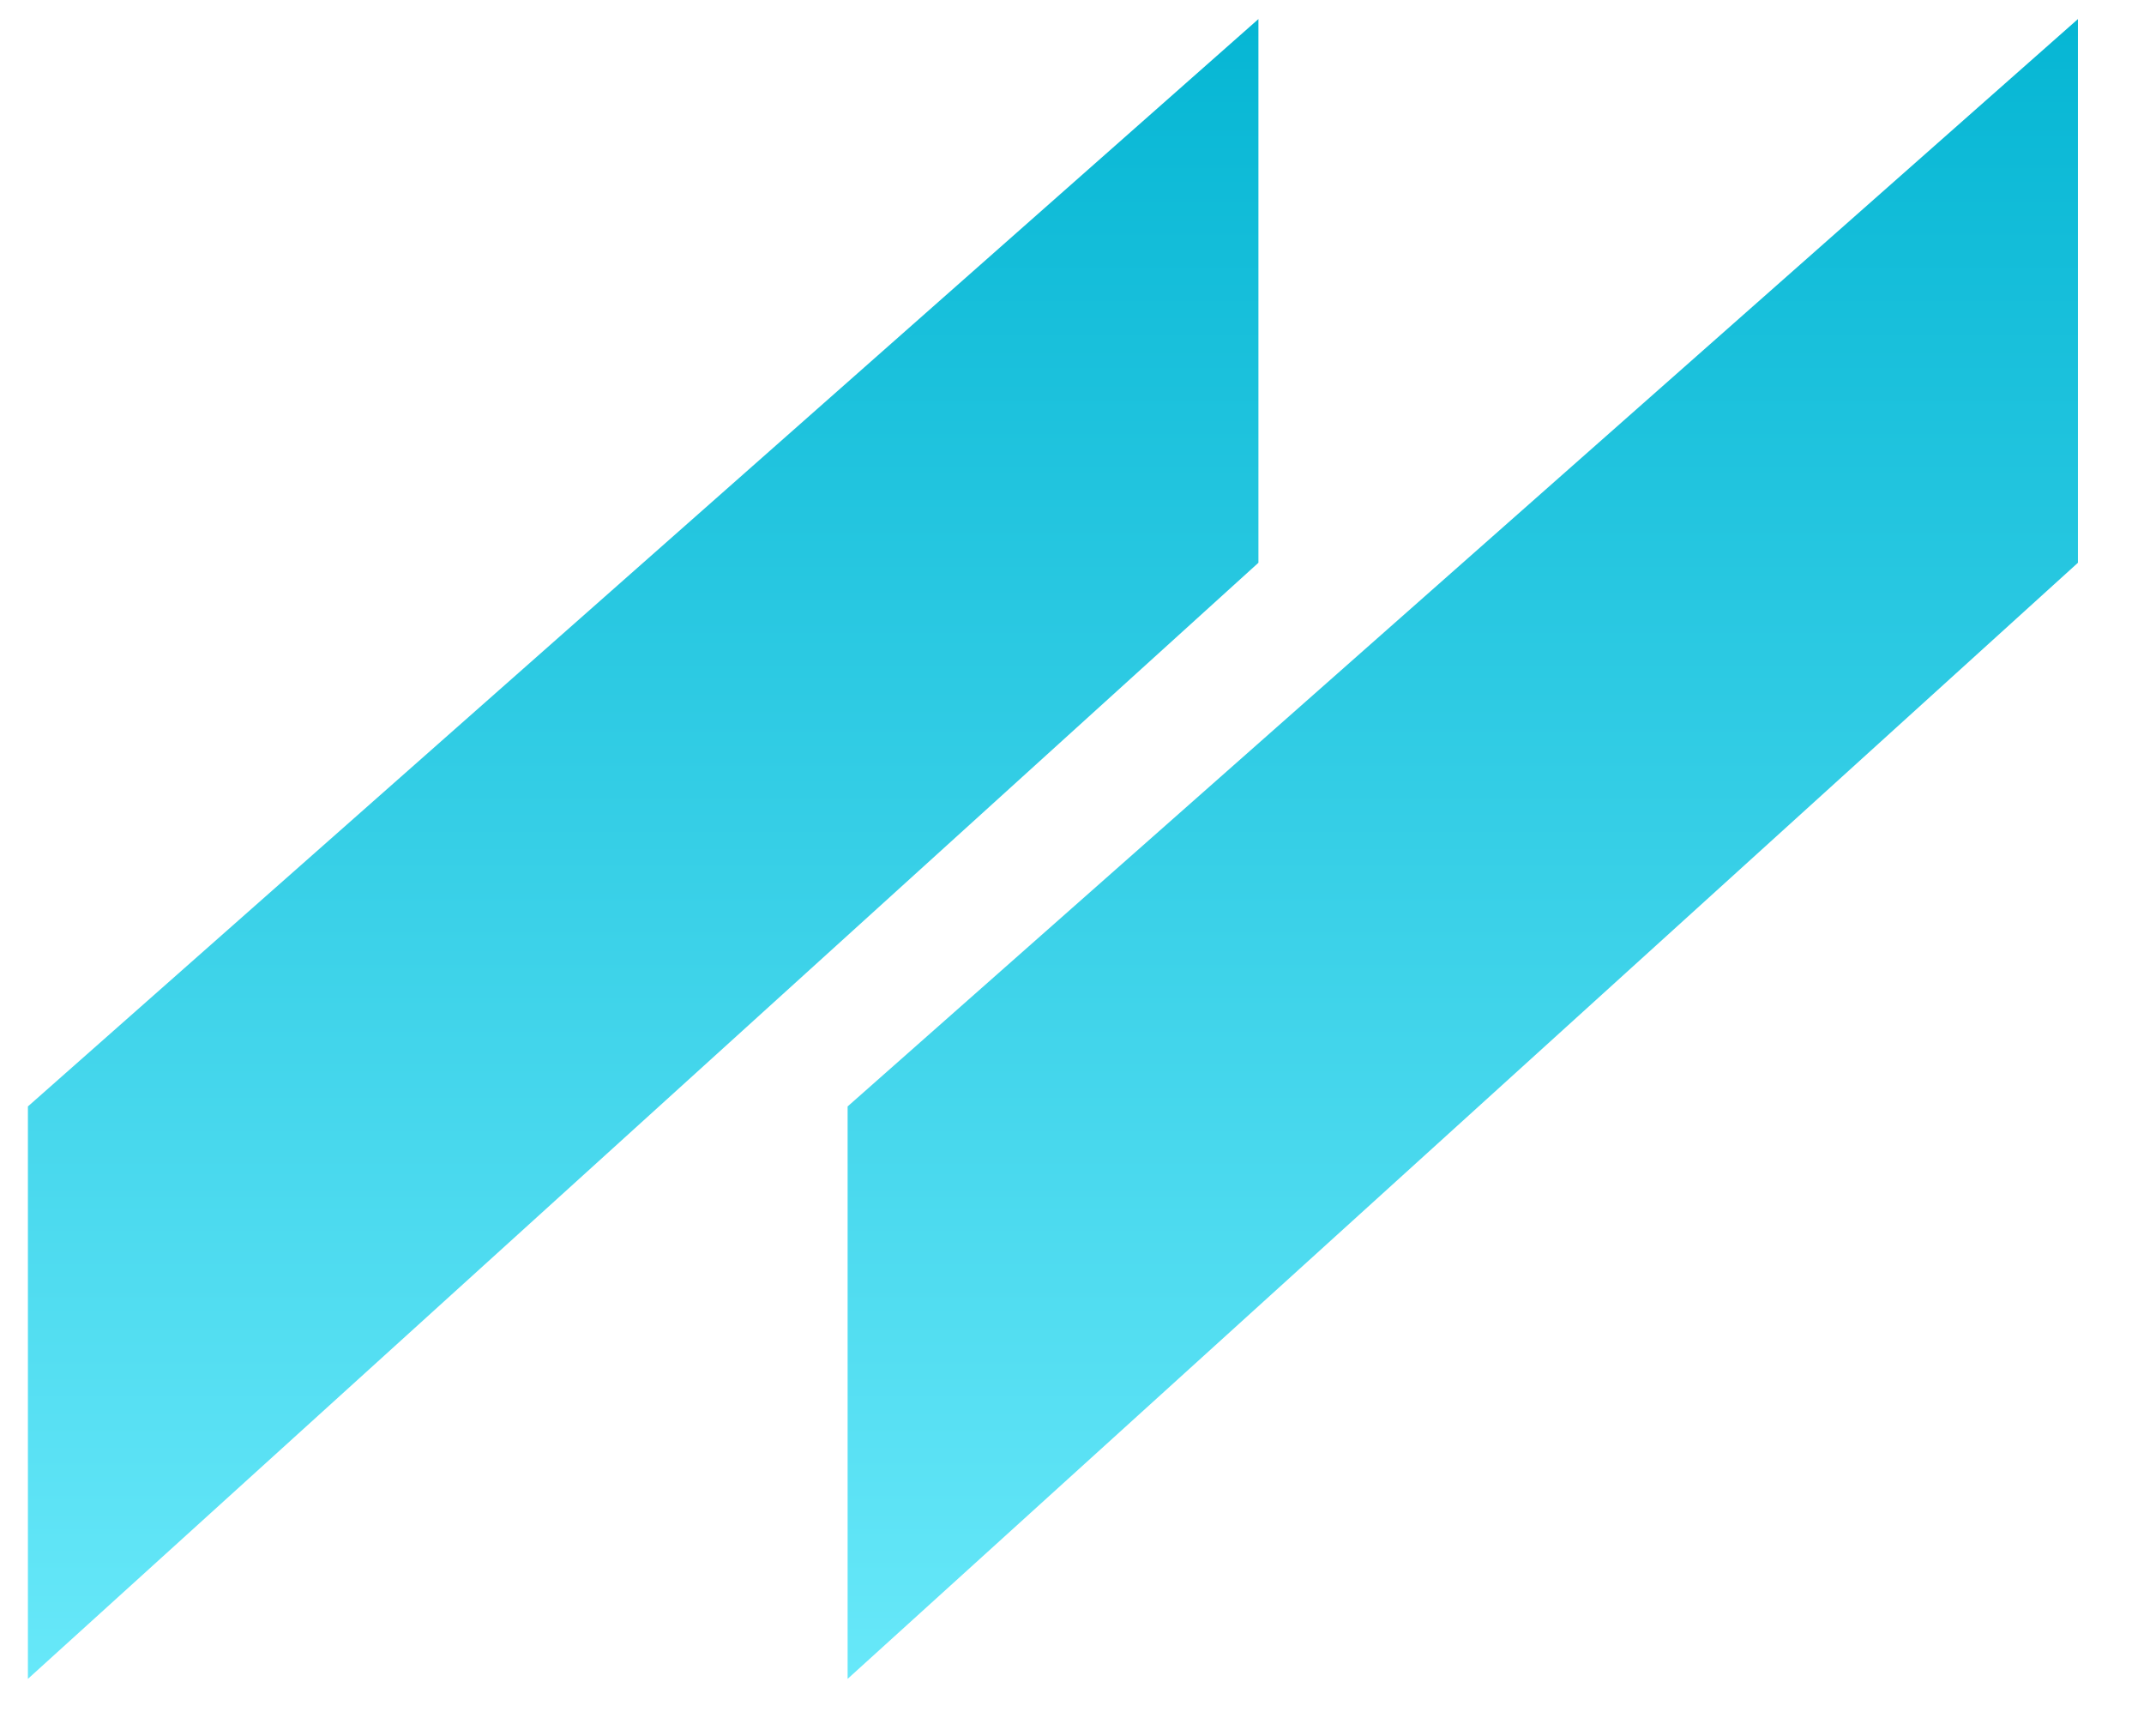
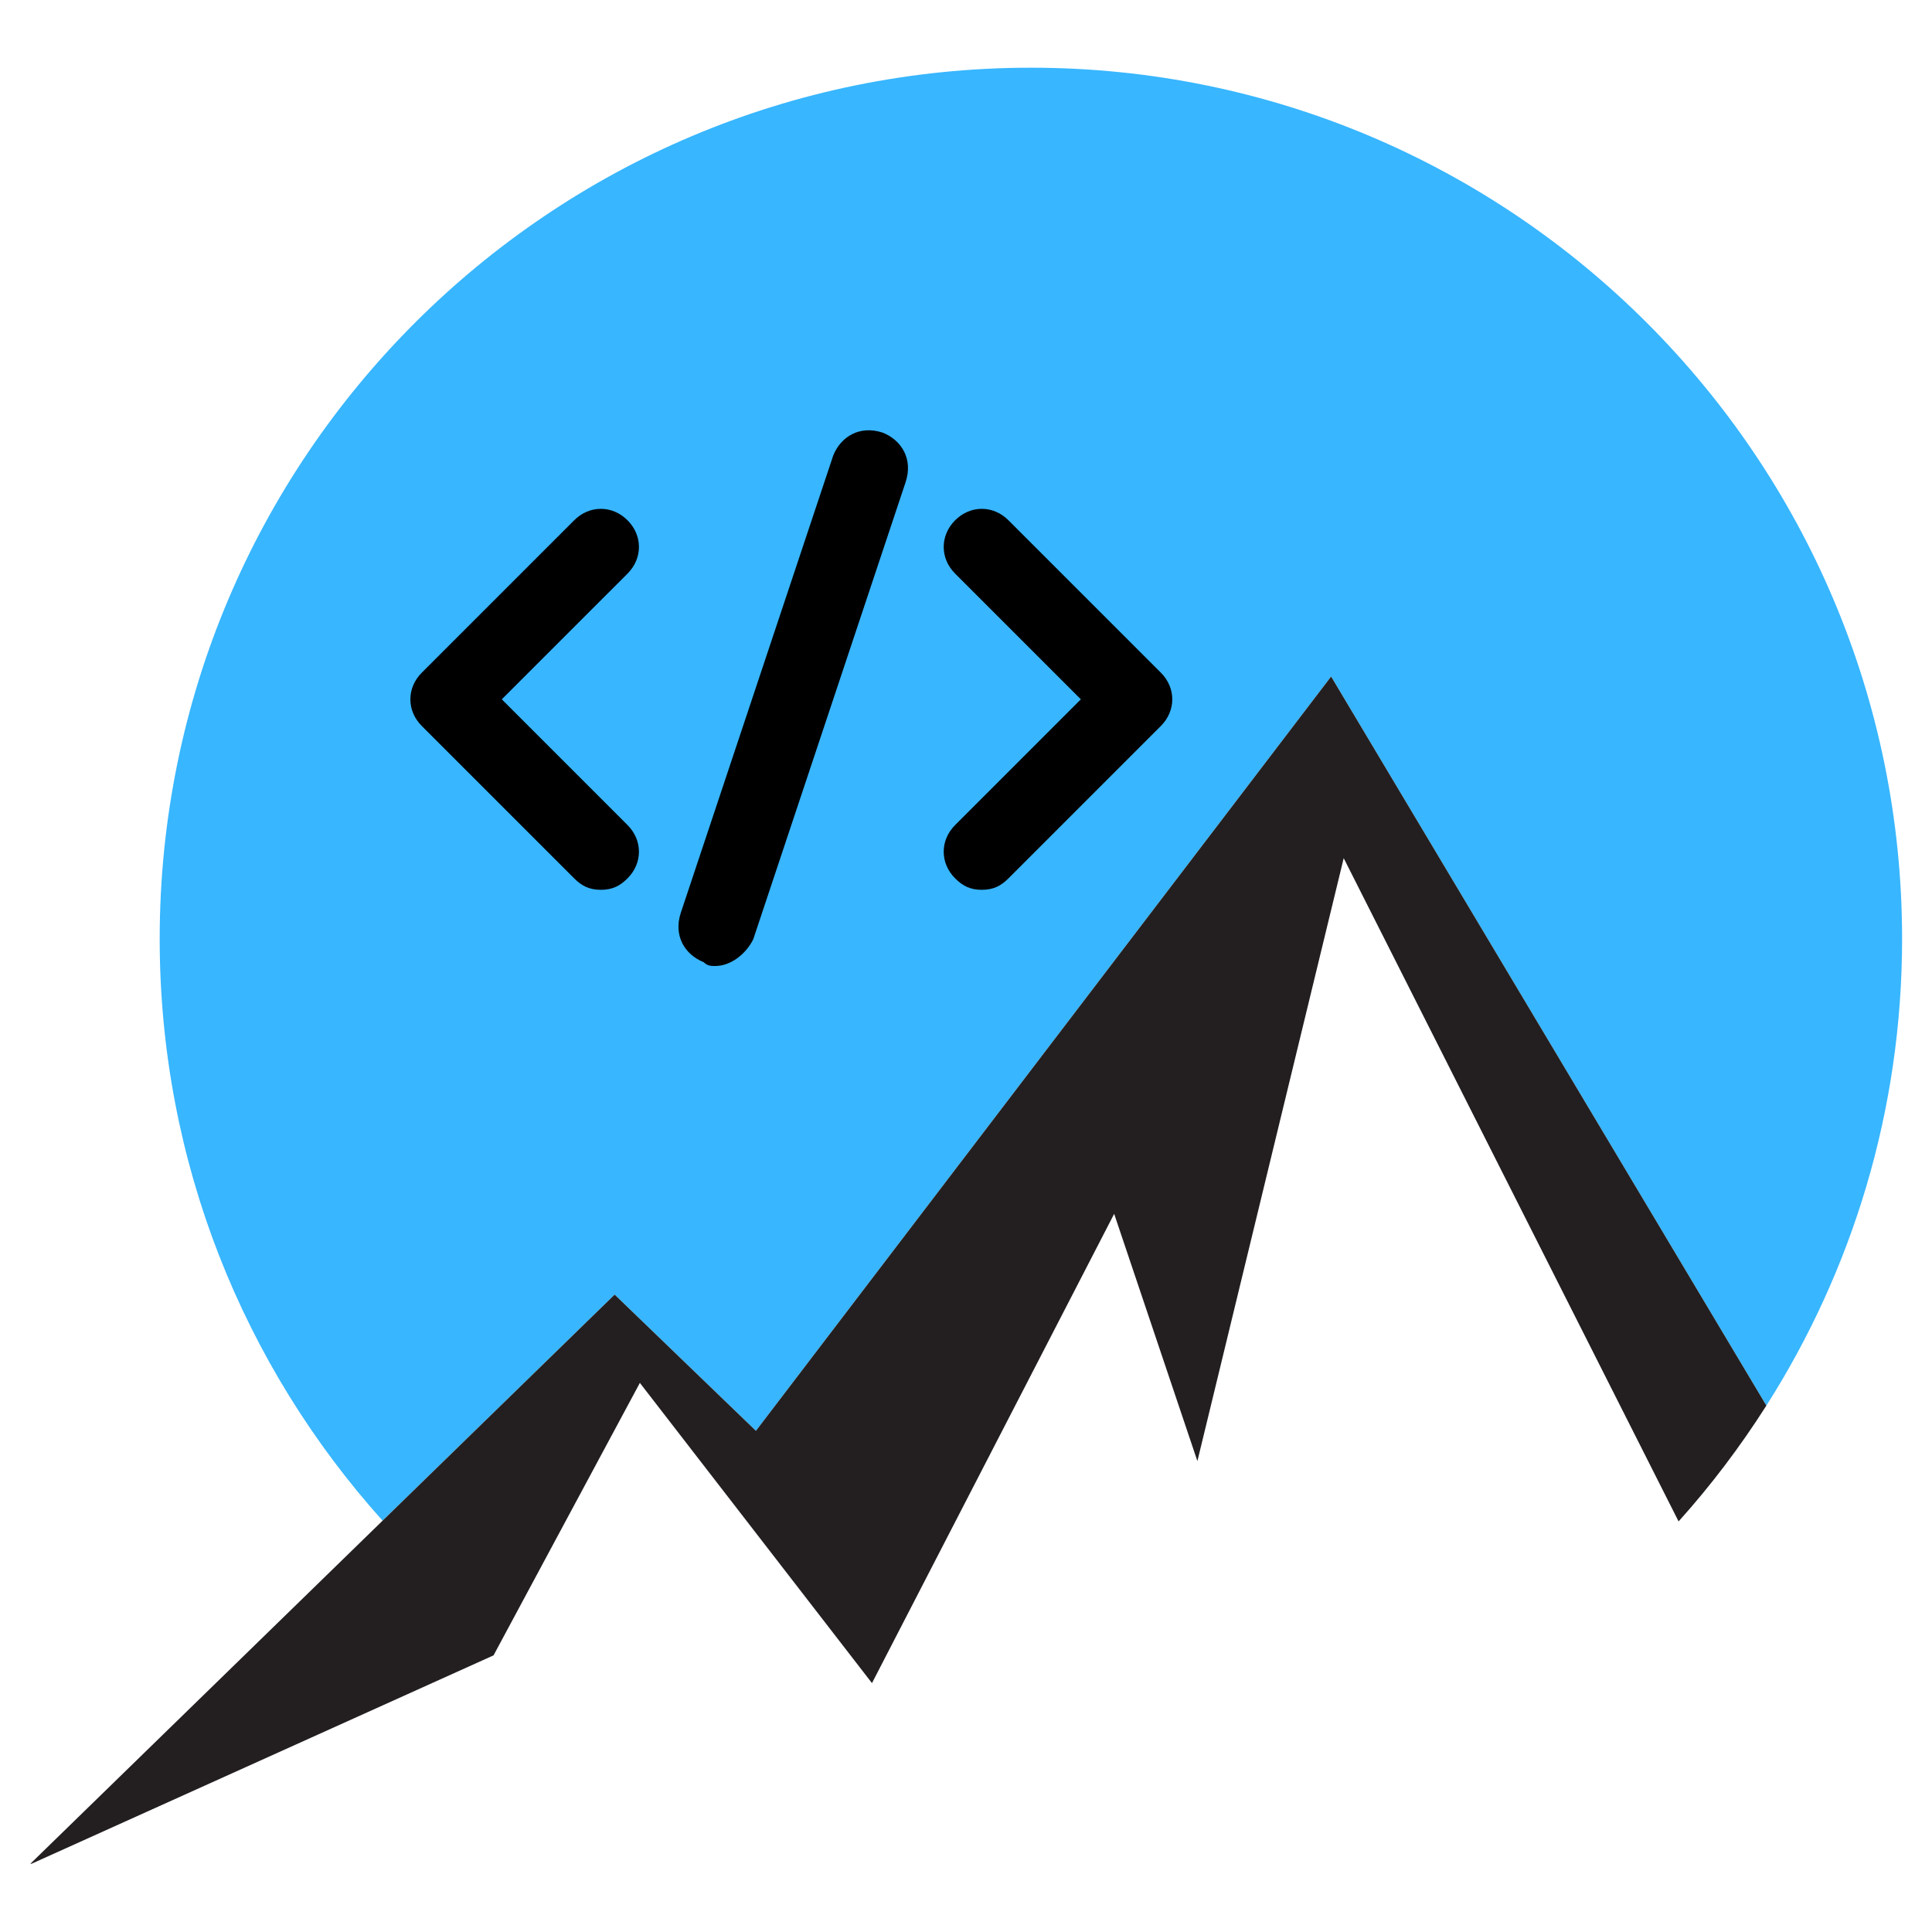
- <svg xmlns="http://www.w3.org/2000/svg" xmlns:xlink="http://www.w3.org/1999/xlink" version="1.1" preserveAspectRatio="xMidYMid meet" viewBox="344.564 330.278 111.737 91.218" width="53.87" height="43.61">
+ <svg xmlns="http://www.w3.org/2000/svg" width="50" zoomAndPan="magnify" viewBox="0 0 375 375" height="50" preserveAspectRatio="xMidYMid meet" version="1.0">
  <defs>
-     <path d="M453.3 331.28L453.3 359.85L388.64 418.5L388.64 388.42L453.3 331.28Z" id="aFZf6T5ED" />
-     <linearGradient id="gradientb2ThqnP5Op" gradientUnits="userSpaceOnUse" x1="420.97" y1="331.28" x2="420.97" y2="418.5">
-       <stop style="stop-color: #06b6d4;stop-opacity: 1" offset="0%" />
-       <stop style="stop-color: #67e8f9;stop-opacity: 1" offset="100%" />
-     </linearGradient>
-     <path d="M410.23 331.28L410.23 359.85L345.56 418.5L345.56 388.42L410.23 331.28Z" id="a9fehgwfM" />
-     <linearGradient id="gradientk1wNV9Ostb" gradientUnits="userSpaceOnUse" x1="377.89" y1="331.28" x2="377.89" y2="418.5">
-       <stop style="stop-color: #06b6d4;stop-opacity: 1" offset="0%" />
-       <stop style="stop-color: #67e8f9;stop-opacity: 1" offset="100%" />
-     </linearGradient>
+     <clipPath id="26f4a73a5d">
+       <path d="M 30 13.004 L 369.48 13.004 L 369.48 296 L 30 296 Z M 30 13.004 " clip-rule="nonzero" />
+     </clipPath>
+     <clipPath id="1089d0b4d9">
+       <path d="M 5.73 131 L 343 131 L 343 361.754 L 5.73 361.754 Z M 5.73 131 " clip-rule="nonzero" />
+     </clipPath>
+     <clipPath id="4ef9c86ac0">
+       <path d="M 131 83 L 177 83 L 177 187.5 L 131 187.5 Z M 131 83 " clip-rule="nonzero" />
+     </clipPath>
  </defs>
-   <g>
-     <g>
-       <use xlink:href="#aFZf6T5ED" opacity="1" fill="url(#gradientb2ThqnP5Op)" />
-     </g>
-     <g>
-       <use xlink:href="#a9fehgwfM" opacity="1" fill="url(#gradientk1wNV9Ostb)" />
-     </g>
+   <path fill="#40b93c" d="M 190.207 190.473 C 188.32 188.566 186.48 186.609 184.688 184.613 C 186.48 186.609 188.32 188.566 190.207 190.473 " fill-opacity="1" fill-rule="nonzero" />
+   <path fill="#40b93c" d="M 184.922 191.273 C 186.66 188.828 188.359 186.352 189.973 183.812 C 188.359 186.352 186.66 188.828 184.922 191.273 " fill-opacity="1" fill-rule="nonzero" />
+   <path fill="#40b93c" d="M 193.438 180.039 C 189.719 185.266 185.738 190.293 181.457 195.047 C 185.738 190.293 189.719 185.266 193.438 180.039 " fill-opacity="1" fill-rule="nonzero" />
+   <g clip-path="url(#26f4a73a5d)">
+     <path fill="#38b6ff" d="M 200.094 13.141 C 106.703 13.141 30.996 88.848 30.996 182.238 C 30.996 225.645 47.371 265.223 74.258 295.16 L 119.301 251.281 L 146.723 277.723 L 258.367 131.312 L 342.852 272.824 C 359.508 246.633 369.195 215.578 369.195 182.238 C 369.195 88.848 293.484 13.141 200.094 13.141 " fill-opacity="1" fill-rule="nonzero" />
+   </g>
+   <g clip-path="url(#1089d0b4d9)">
+     <path fill="#231f20" d="M 258.367 131.312 L 146.723 277.723 L 119.301 251.281 L 74.258 295.164 L 5.699 361.945 L 95.797 321.305 L 98.07 317.07 L 124.199 268.418 L 169.25 326.691 L 216.258 235.609 L 232.414 283.598 L 260.812 166.57 L 325.812 295.305 C 332.098 288.32 337.785 280.793 342.852 272.824 L 258.367 131.312 " fill-opacity="1" fill-rule="nonzero" />
+   </g>
+   <path fill="#000000" d="M 116.625 172.711 C 114.406 172.711 112.926 171.973 111.449 170.492 L 81.871 140.914 C 78.914 137.957 78.914 133.52 81.871 130.562 L 111.449 100.984 C 114.406 98.027 118.844 98.027 121.801 100.984 C 124.758 103.945 124.758 108.379 121.801 111.34 L 97.398 135.738 L 121.801 160.141 C 124.758 163.098 124.758 167.535 121.801 170.492 C 120.32 171.973 118.844 172.711 116.625 172.711 Z M 116.625 172.711 " fill-opacity="1" fill-rule="nonzero" />
+   <path fill="#000000" d="M 190.566 172.711 C 188.348 172.711 186.871 171.973 185.391 170.492 C 182.434 167.535 182.434 163.098 185.391 160.141 L 209.793 135.738 L 185.391 111.34 C 182.434 108.379 182.434 103.945 185.391 100.984 C 188.348 98.027 192.785 98.027 195.742 100.984 L 225.32 130.562 C 228.277 133.52 228.277 137.957 225.32 140.914 L 195.742 170.492 C 194.266 171.973 192.785 172.711 190.566 172.711 Z M 190.566 172.711 " fill-opacity="1" fill-rule="nonzero" />
+   <g clip-path="url(#4ef9c86ac0)">
+     <path fill="#000000" d="M 138.809 187.5 C 138.066 187.5 137.328 187.5 136.59 186.762 C 132.891 185.281 130.672 181.586 132.152 177.148 L 161.73 88.414 C 163.207 84.719 166.906 82.5 171.344 83.98 C 175.039 85.457 177.258 89.156 175.777 93.59 L 146.203 182.324 C 144.723 185.281 141.766 187.5 138.809 187.5 Z M 138.809 187.5 " fill-opacity="1" fill-rule="nonzero" />
  </g>
</svg>
